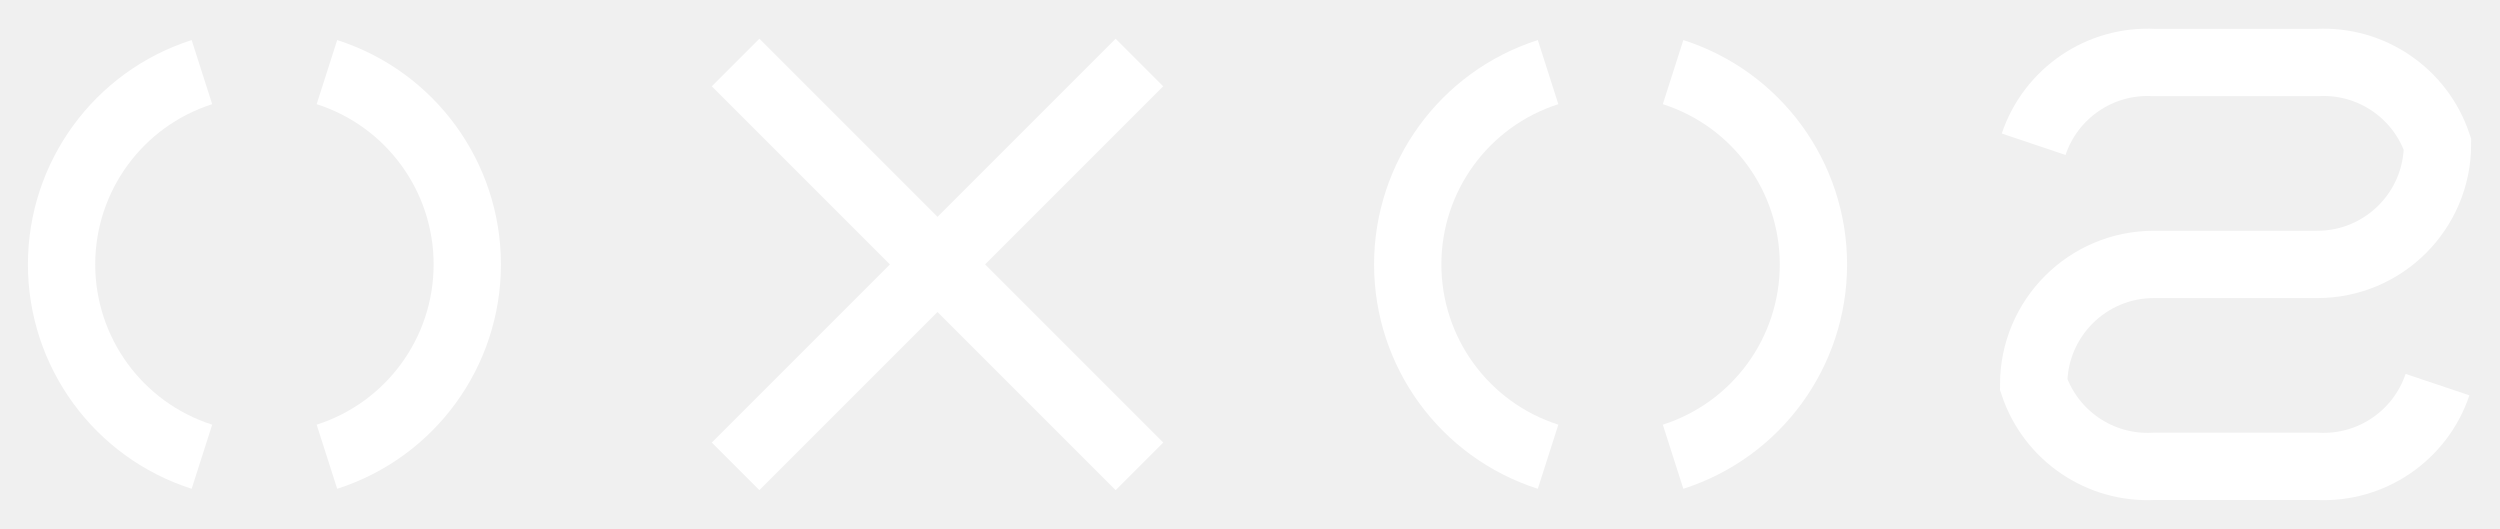
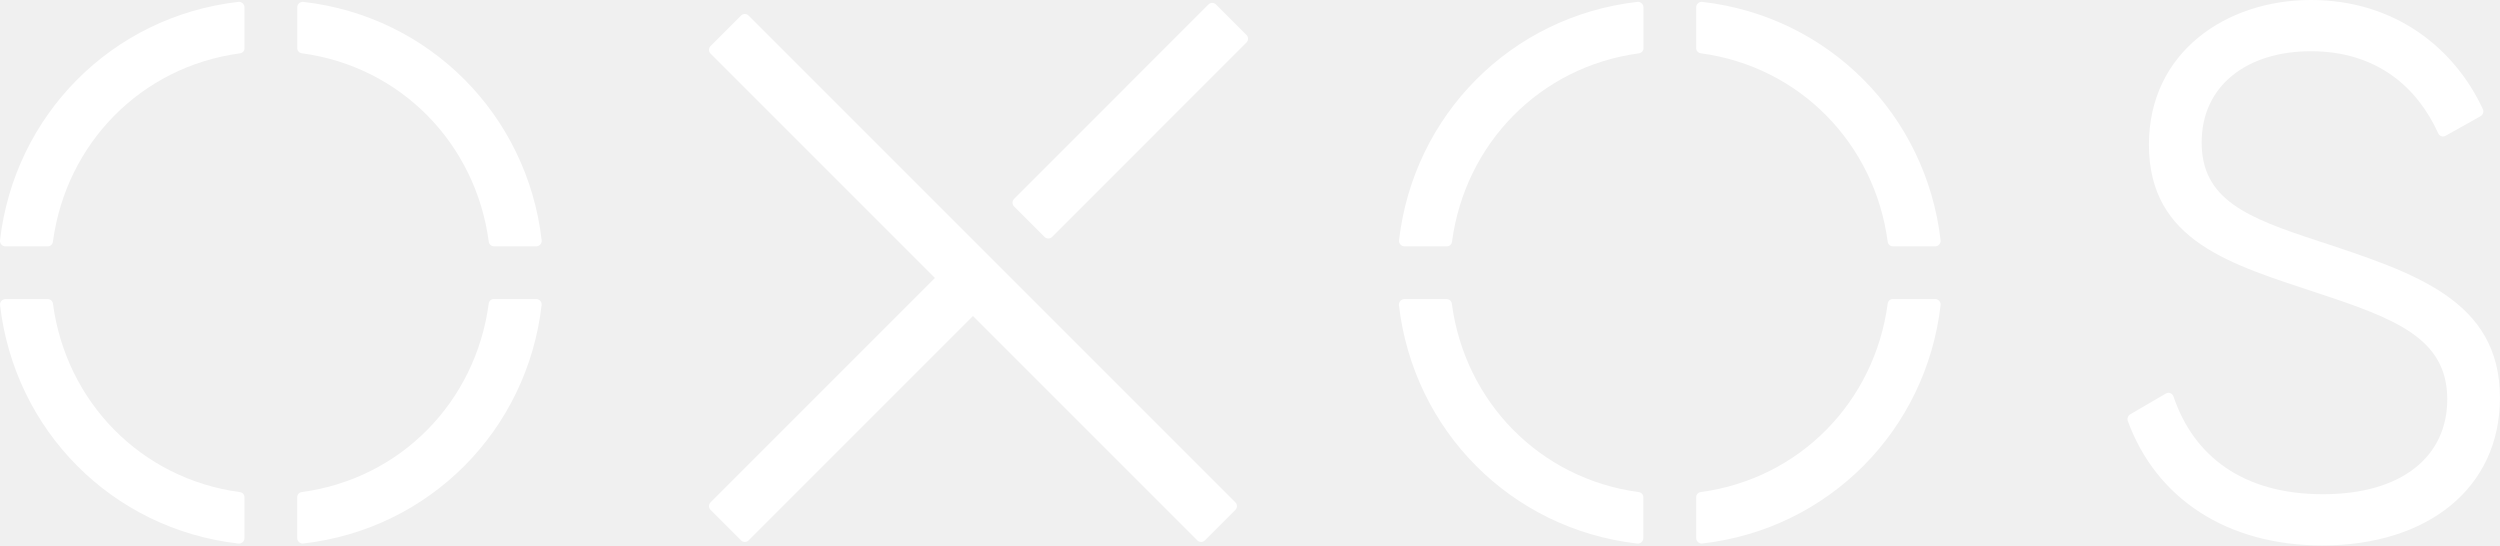
- <svg xmlns="http://www.w3.org/2000/svg" viewBox="0 0 520 110" fill="none" stroke="#fff" stroke-width="14" stroke-linecap="butt">
-   <g transform="translate(55,55)">
-     <path d="M 13 -40 A 42 42 0 0 1 13 40" />
-     <path d="M -13 -40 A 42 42 0 0 0 -13 40" />
-   </g>
-   <g transform="translate(195,55)" stroke-linecap="butt">
-     <path d="M -42 -42 L 42 42" />
-     <path d="M 42 -42 L -42 42" />
-   </g>
-   <g transform="translate(335,55)">
-     <path d="M 13 -40 A 42 42 0 0 1 13 40" />
-     <path d="M -13 -40 A 42 42 0 0 0 -13 40" />
-   </g>
-   <g transform="translate(465,55)">
-     <path d="M -42 -25 A 25 25 0 0 1 -17 -42 L 17 -42 A 25 25 0 0 1 42 -25 A 25 25 0 0 1 17 0 L -17 0 A 25 25 0 0 0 -42 25 A 25 25 0 0 0 -17 42 L 17 42 A 25 25 0 0 0 42 25" />
+ <svg xmlns="http://www.w3.org/2000/svg" id="Layer_2" viewBox="0 0 464.07 101.25">
+   <defs>
+     <style>.cls-1{fill:#fff;}</style>
+   </defs>
+   <g id="Layer_1-2">
+     <path class="cls-1" d="M45.38,8.95V1.36c0-.6-.54-1.08-1.13-1.01C20.71,3.05,2.69,21.42,0,44.6c-.07.6.41,1.13,1.01,1.13h7.86c.49,0,.89-.36.95-.85C12.26,26.68,26.12,12.39,44.54,9.9c.49-.07.85-.46.85-.95" />
+     <path class="cls-1" d="M55.17,92.3v7.58c0,.6.54,1.08,1.13,1.01,23.54-2.7,41.56-21.06,44.24-44.25.07-.6-.41-1.13-1.01-1.13h-7.86c-.49,0-.89.36-.95.85-2.43,18.2-16.29,32.5-34.7,34.98-.48.06-.85.46-.85.95" />
+     <path class="cls-1" d="M91.68,45.73h7.86c.6,0,1.08-.54,1.01-1.13C97.87,21.42,79.85,3.05,56.31.35c-.6-.07-1.13.42-1.13,1.01v7.58c0,.49.36.89.85.95,18.42,2.48,32.27,16.78,34.7,34.98.06.48.46.85.95.85" />
+     <path class="cls-1" d="M8.88,55.52H1.02c-.6,0-1.08.54-1.01,1.13,2.69,23.18,20.7,41.55,44.24,44.25.6.07,1.13-.42,1.13-1.01v-7.59c0-.49-.36-.89-.85-.95-18.41-2.48-32.27-16.78-34.7-34.98-.06-.48-.47-.85-.95-.85" />
+     <path class="cls-1" d="M305.07,8.95V1.36c0-.6-.54-1.08-1.13-1.01-23.54,2.7-41.56,21.07-44.24,44.25-.07.6.42,1.13,1.02,1.13h7.86c.49,0,.89-.36.95-.85,2.43-18.2,16.29-32.5,34.7-34.98.48-.07.85-.46.85-.95" />
+     <path class="cls-1" d="M351.36,45.73h7.86c.6,0,1.08-.54,1.01-1.13-2.69-23.18-20.7-41.55-44.24-44.25-.6-.07-1.13.42-1.13,1.01v7.58c0,.49.36.89.85.95,18.41,2.48,32.27,16.78,34.7,34.98.07.48.46.85.95.85" />
+     <path class="cls-1" d="M268.56,55.52h-7.86c-.6,0-1.08.54-1.02,1.13,2.69,23.18,20.7,41.55,44.24,44.25.6.07,1.13-.42,1.13-1.01v-7.59c0-.49-.36-.89-.85-.95-18.42-2.48-32.27-16.78-34.7-34.98-.06-.48-.46-.85-.95-.85" />
+     <path class="cls-1" d="M314.86,92.3v7.58c0,.6.54,1.08,1.13,1.01,23.54-2.7,41.56-21.06,44.24-44.25.07-.6-.41-1.13-1.01-1.13h-7.86c-.49,0-.89.36-.95.85-2.43,18.2-16.29,32.5-34.7,34.98-.48.06-.85.46-.85.95" />
+     <path class="cls-1" d="M430.37,44.75c-13.29-4.33-21.68-7.69-21.68-18.32s8.53-16.92,20.28-16.92c12.38,0,19.85,6.87,23.63,15.24.24.53.85.74,1.36.46l6.5-3.64c.46-.26.65-.83.43-1.31-5.2-11.22-16.24-20.26-31.92-20.26s-30.07,9.65-30.07,26.85c0,18.04,15.38,22.24,31.33,27.55,14.4,4.76,24.05,8.39,24.05,19.72,0,10.49-8.25,17.62-23.08,17.62s-23.99-7.06-27.74-18.14c-.2-.59-.87-.87-1.41-.55l-6.62,3.86c-.42.25-.61.78-.45,1.23,5.24,14.35,18.36,23.11,36.08,23.11,19.58,0,33-10.63,33-27.41,0-18.18-15.94-23.21-33.7-29.09" />
+     <path class="cls-1" d="M231.38,7.89c.39-.39.39-1.01,0-1.4l-5.66-5.66c-.39-.39-1.02-.39-1.4,0l-36.08,36.09c-.39.39-.39,1.01,0,1.4l5.66,5.66c.39.39,1.01.39,1.4,0L231.38,7.89Z" />
+     <path class="cls-1" d="M229.32,93.25l-41.65-41.65h0s-7.06-7.06-7.06-7.06h0S138.96,2.89,138.96,2.89c-.39-.39-1.02-.39-1.4,0l-5.66,5.66c-.39.39-.39,1.01,0,1.4l41.65,41.65-41.65,41.65c-.39.39-.39,1.02,0,1.4l5.66,5.66c.39.39,1.02.39,1.4,0l41.65-41.65,41.65,41.65c.39.39,1.01.39,1.4,0l5.66-5.66c.39-.39.39-1.02,0-1.4" />
  </g>
</svg>
